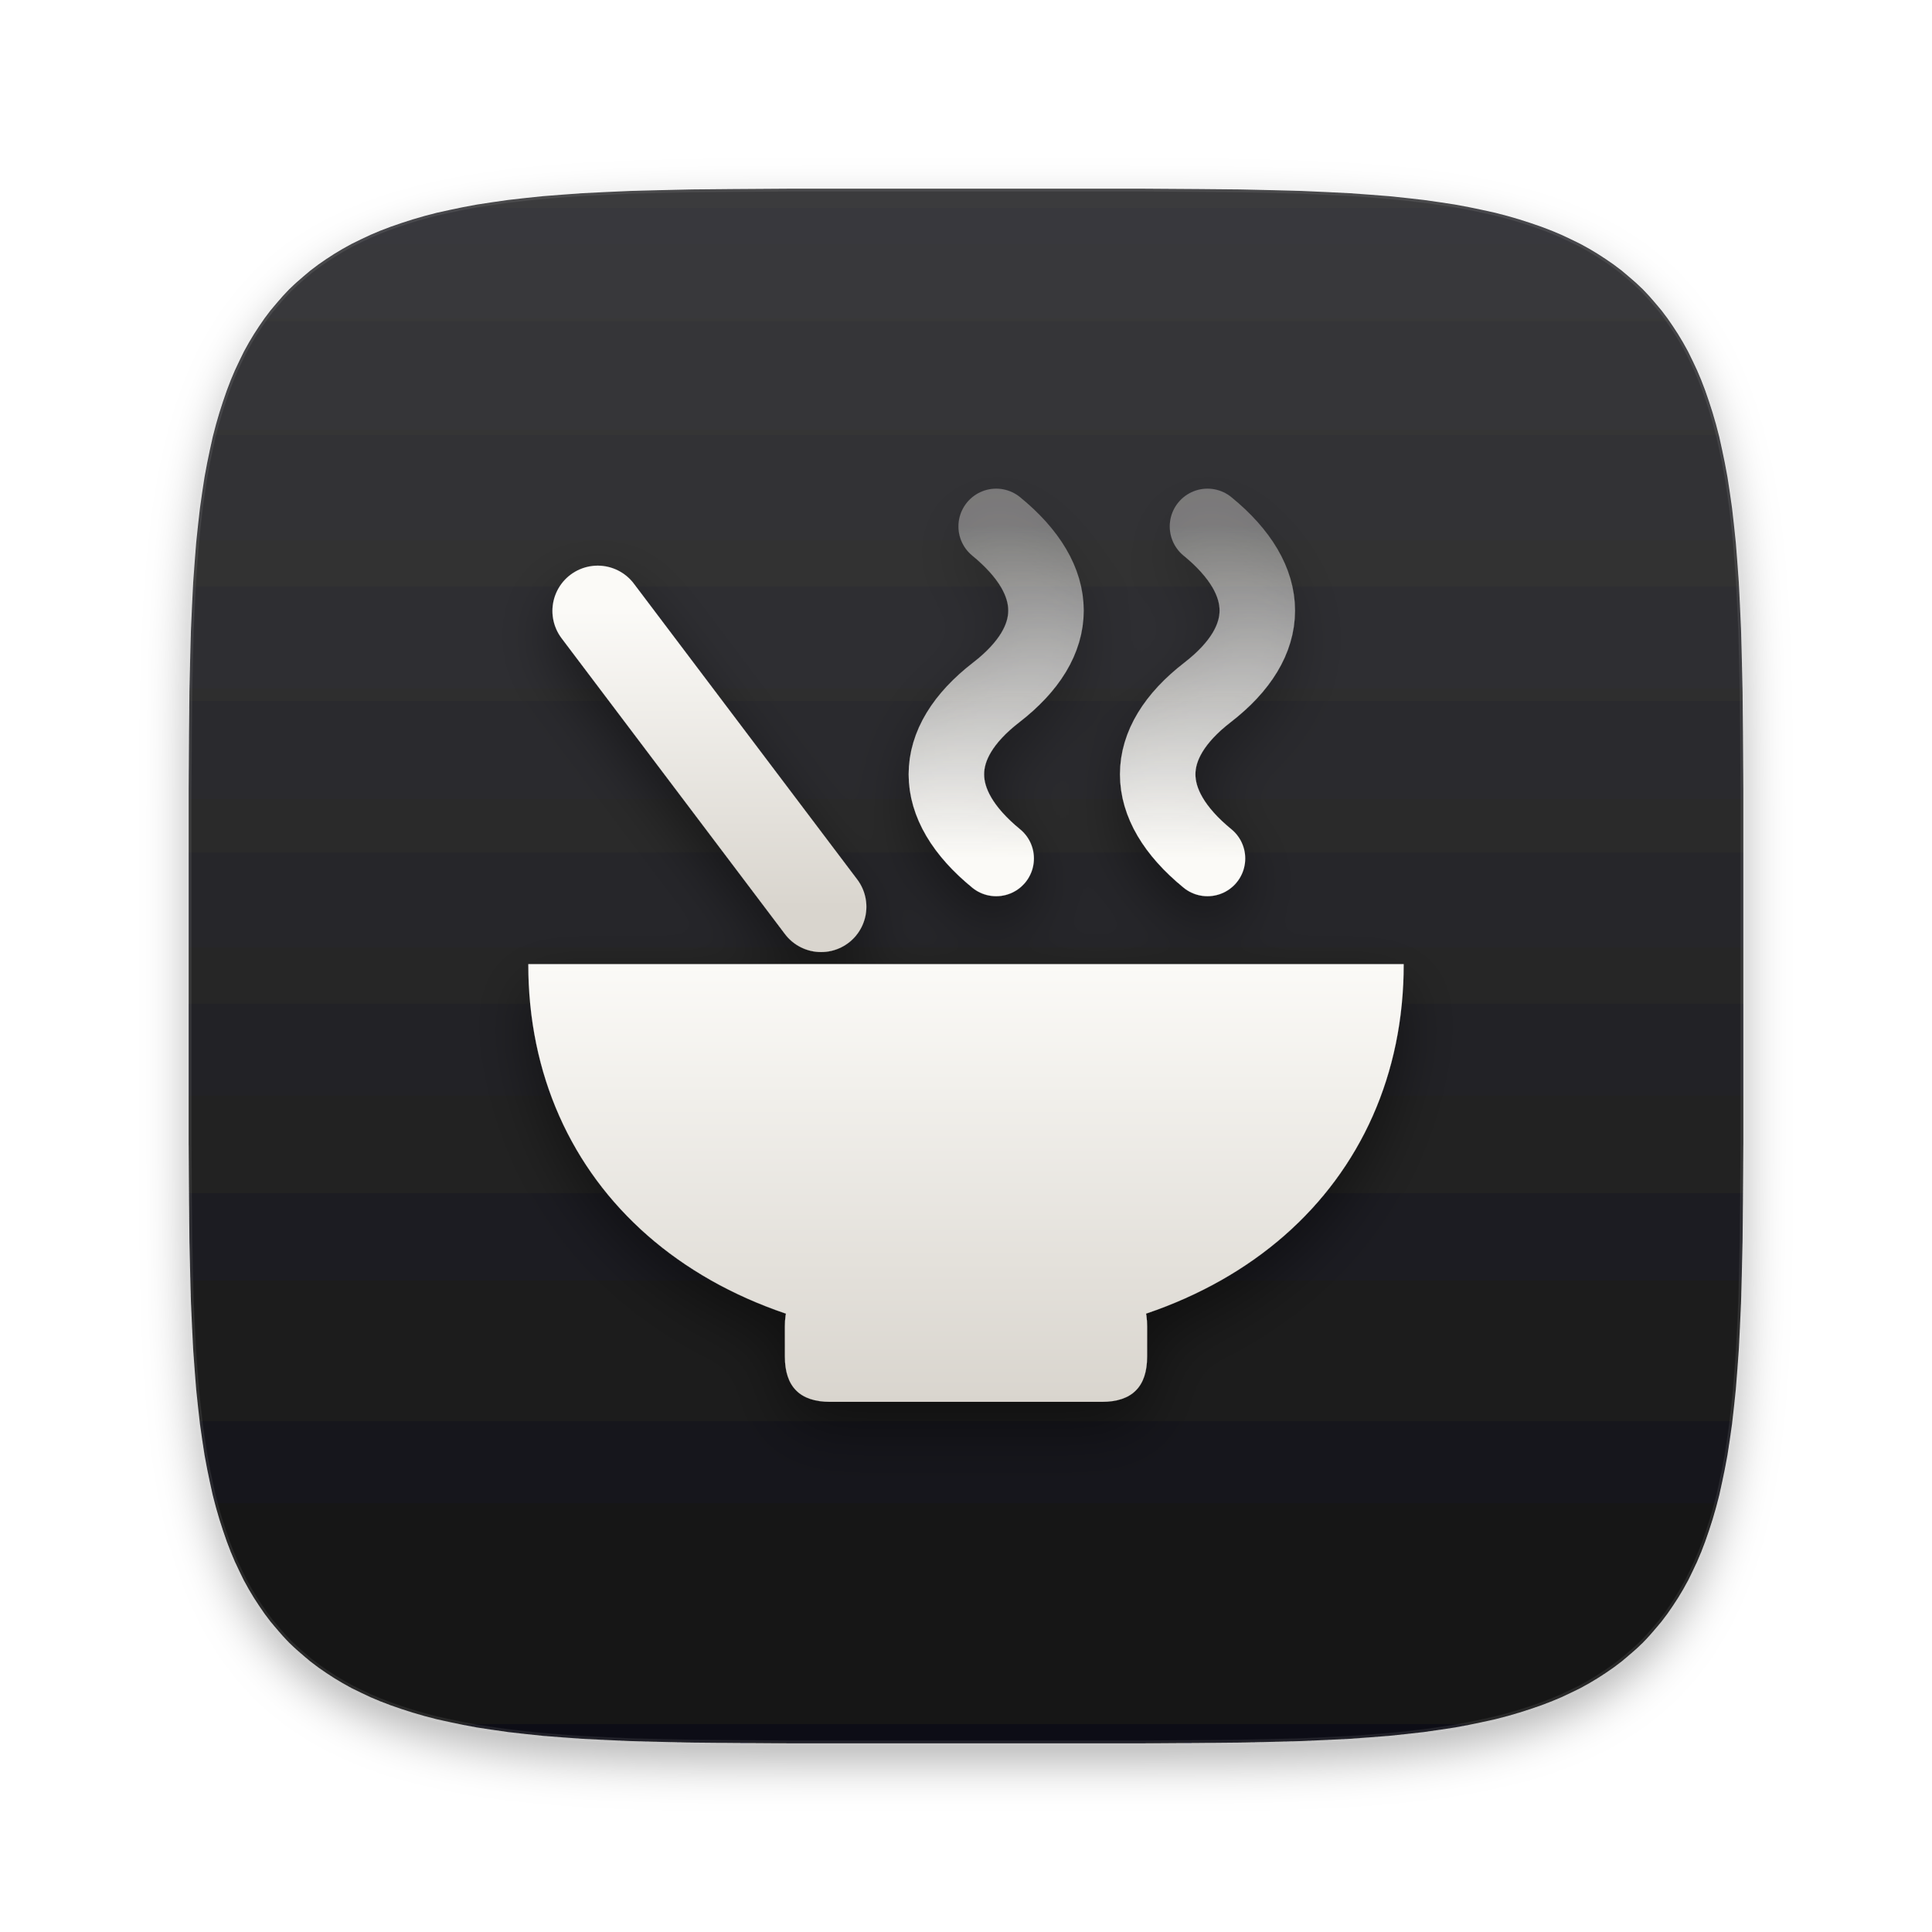
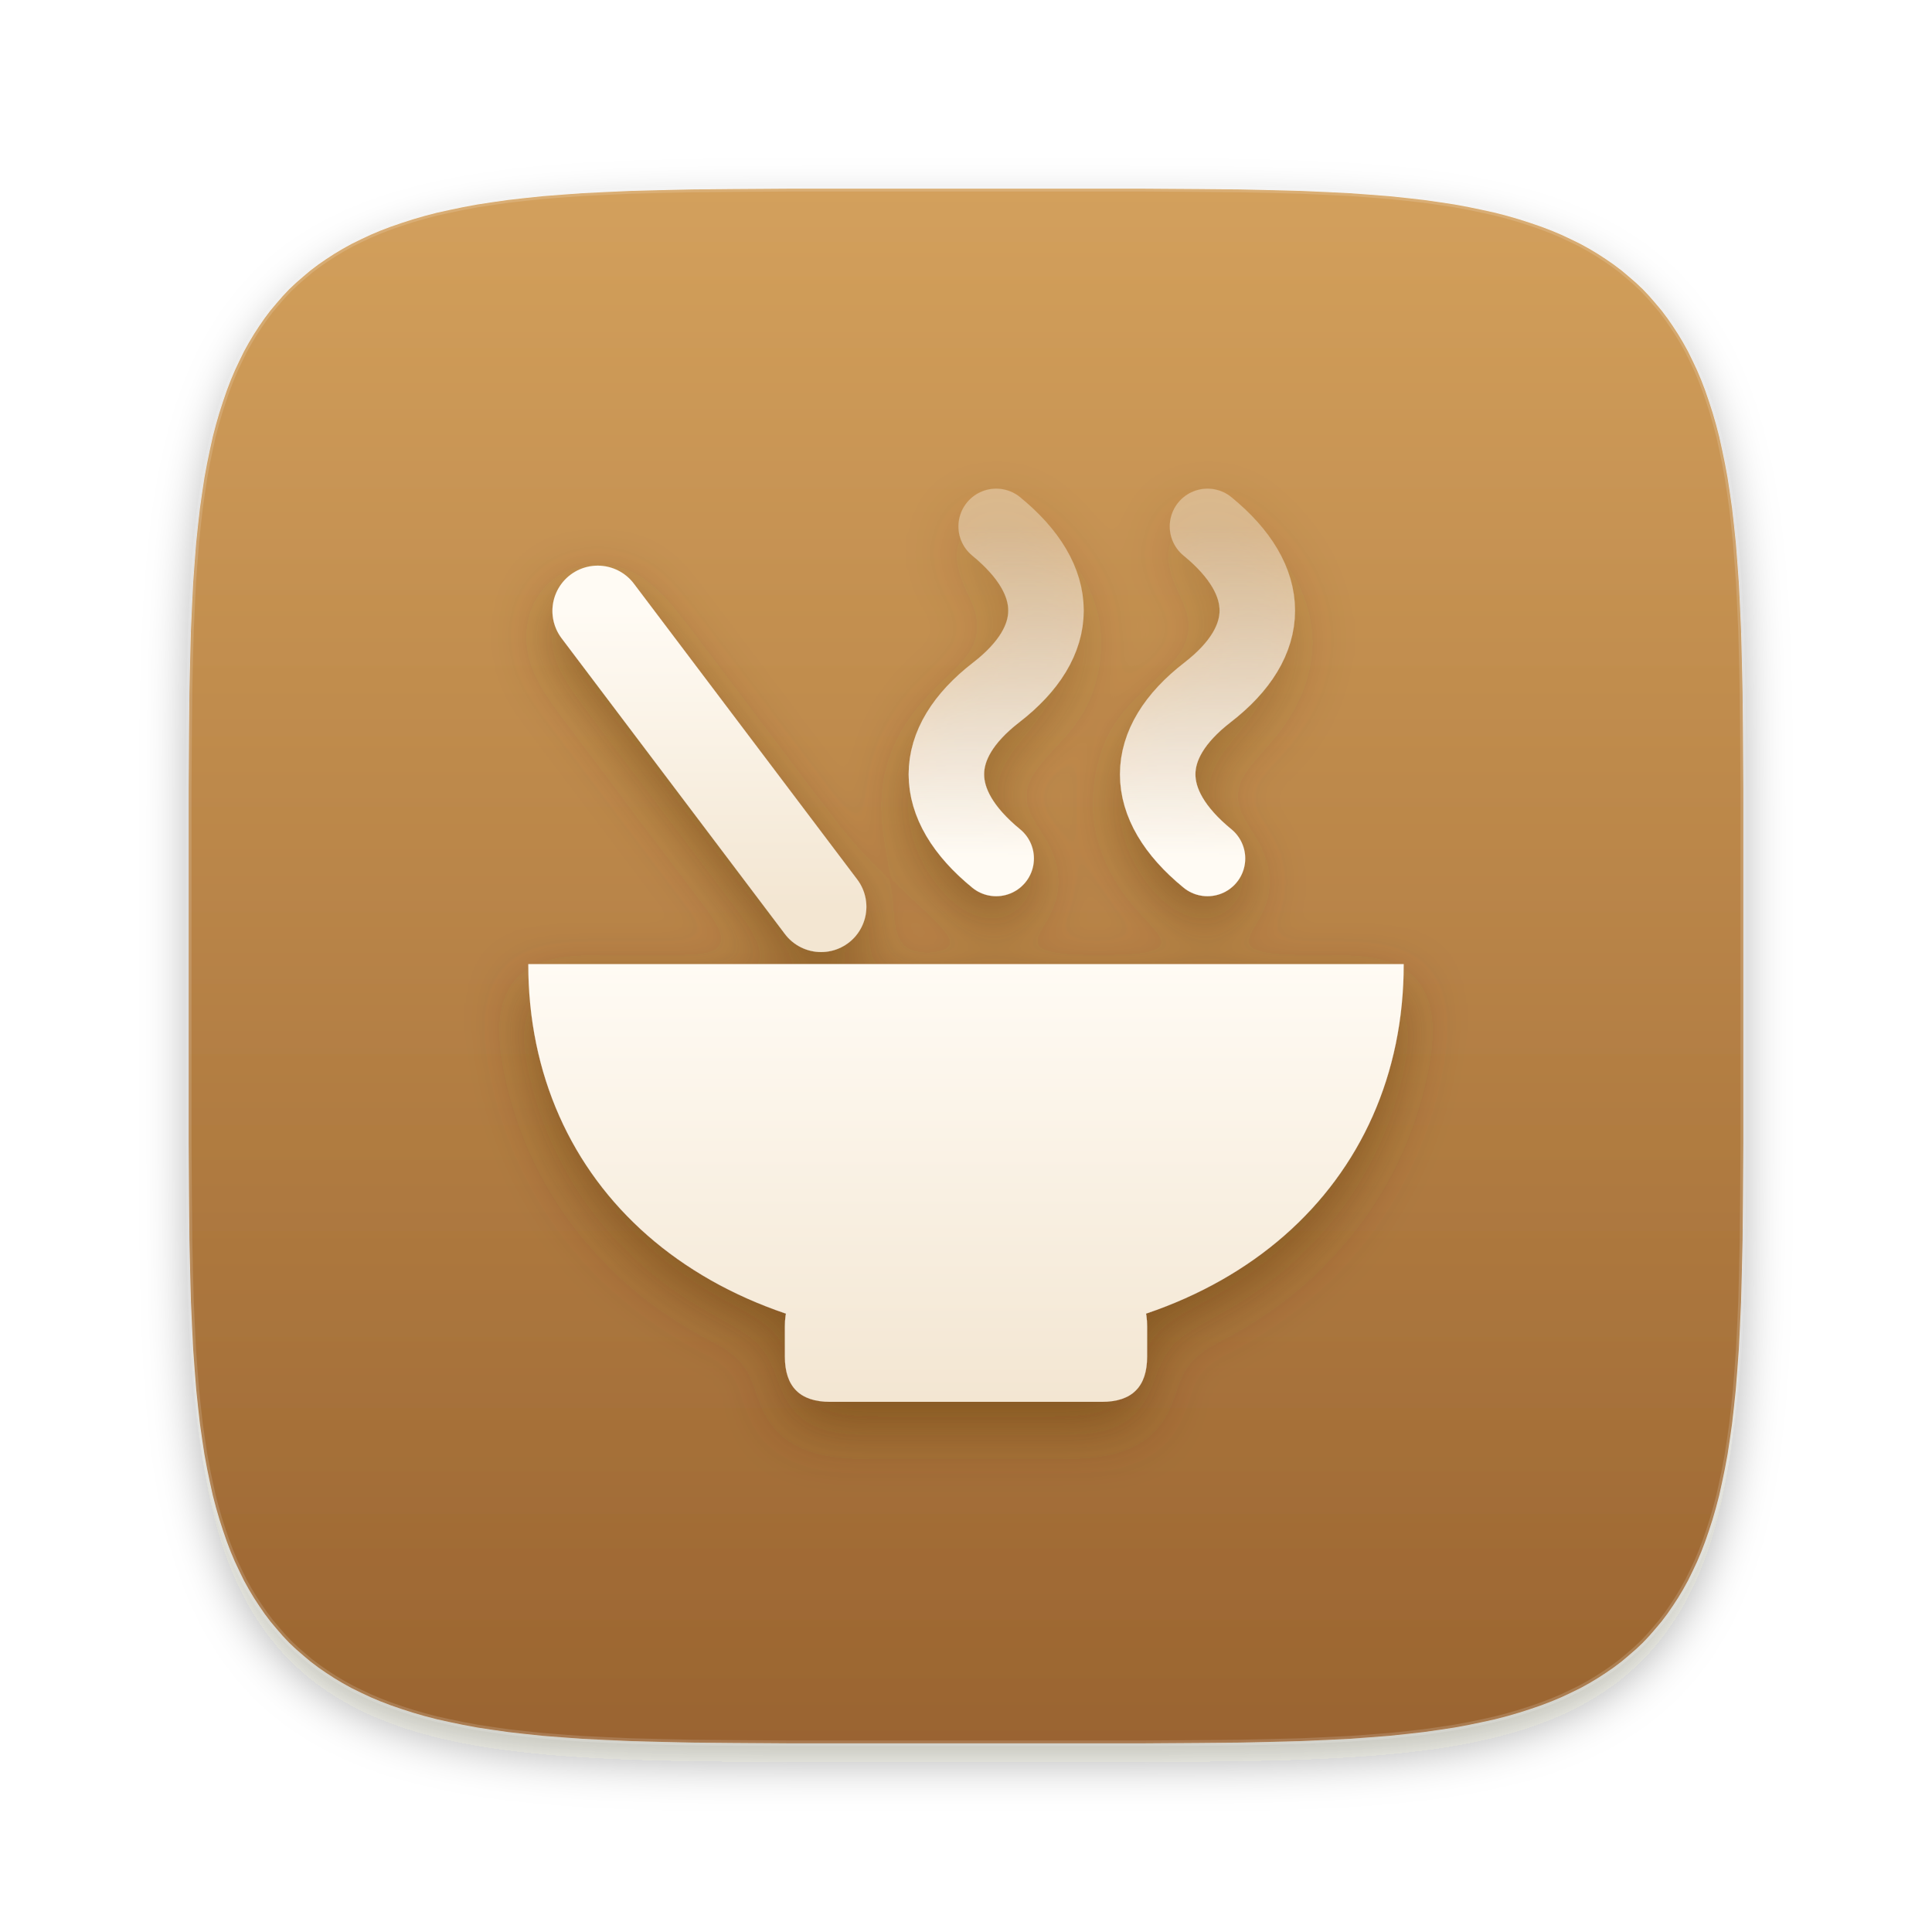
<svg xmlns="http://www.w3.org/2000/svg" viewBox="0 0 1024 1024">
  <defs>
    <path id="squircle" d="M924 512L924 605.5L923.8 635.4L923.6 657.1L923.2 674.7L922.8 689.8L922.2 703.2L921.6 715.3L920.8 726.3L920 736.5L919 746L918 754.8L916.8 763.2L915.6 771.1L914.2 778.6L912.7 785.8L911.2 792.6L909.5 799.1L907.7 805.3L905.8 811.2L903.8 817L901.7 822.5L899.5 827.7L897.1 832.8L894.7 837.7L892.1 842.4L889.4 846.9L886.6 851.2L883.7 855.4L880.6 859.5L877.4 863.3L874.1 867.1L870.7 870.7L867.1 874.1L863.3 877.4L859.5 880.6L855.4 883.7L851.2 886.6L846.9 889.4L842.4 892.1L837.7 894.7L832.8 897.1L827.7 899.5L822.5 901.7L817 903.8L811.2 905.8L805.3 907.7L799.1 909.5L792.6 911.2L785.8 912.7L778.6 914.2L771.1 915.6L763.2 916.8L754.8 918L746 919L736.5 920L726.3 920.8L715.3 921.6L703.2 922.2L689.8 922.8L674.7 923.2L657.1 923.6L635.4 923.8L605.5 924L512 924L418.5 924L388.6 923.8L366.9 923.6L349.3 923.2L334.2 922.8L320.8 922.2L308.7 921.6L297.7 920.8L287.5 920L278 919L269.2 918L260.8 916.8L252.9 915.6L245.4 914.2L238.2 912.7L231.4 911.2L224.9 909.5L218.7 907.7L212.8 905.8L207 903.8L201.5 901.7L196.3 899.5L191.2 897.1L186.3 894.7L181.6 892.1L177.1 889.4L172.8 886.6L168.6 883.7L164.5 880.6L160.7 877.4L156.9 874.1L153.3 870.7L149.9 867.1L146.6 863.3L143.4 859.5L140.3 855.4L137.4 851.2L134.6 846.9L131.9 842.4L129.3 837.7L126.9 832.8L124.5 827.7L122.3 822.5L120.2 817L118.2 811.2L116.3 805.3L114.5 799.1L112.8 792.6L111.3 785.8L109.8 778.6L108.4 771.1L107.2 763.2L106 754.8L105 746L104 736.5L103.2 726.3L102.4 715.3L101.8 703.2L101.2 689.8L100.8 674.7L100.4 657.1L100.2 635.4L100 605.5L100 512L100 418.5L100.2 388.6L100.4 366.9L100.8 349.3L101.2 334.2L101.8 320.8L102.4 308.7L103.2 297.7L104 287.5L105 278L106 269.2L107.2 260.8L108.4 252.9L109.8 245.4L111.3 238.2L112.8 231.4L114.5 224.9L116.3 218.7L118.2 212.8L120.2 207L122.3 201.5L124.5 196.3L126.9 191.2L129.3 186.3L131.9 181.6L134.6 177.1L137.4 172.8L140.3 168.6L143.4 164.5L146.6 160.7L149.9 156.9L153.3 153.3L156.9 149.9L160.7 146.6L164.5 143.4L168.6 140.3L172.8 137.4L177.1 134.6L181.6 131.9L186.3 129.3L191.2 126.9L196.3 124.5L201.5 122.3L207 120.2L212.8 118.2L218.7 116.3L224.9 114.5L231.4 112.8L238.2 111.3L245.4 109.8L252.9 108.4L260.8 107.2L269.2 106L278 105L287.5 104L297.7 103.2L308.7 102.4L320.8 101.8L334.2 101.2L349.3 100.8L366.9 100.4L388.6 100.2L418.5 100L512 100L605.5 100L635.4 100.2L657.1 100.4L674.7 100.8L689.8 101.2L703.2 101.8L715.3 102.4L726.3 103.2L736.5 104L746 105L754.8 106L763.2 107.2L771.1 108.4L778.6 109.8L785.8 111.3L792.6 112.8L799.1 114.5L805.3 116.3L811.2 118.2L817 120.2L822.5 122.3L827.7 124.5L832.8 126.9L837.7 129.3L842.4 131.9L846.9 134.6L851.2 137.4L855.4 140.3L859.5 143.4L863.3 146.6L867.1 149.9L870.7 153.3L874.1 156.9L877.4 160.7L880.6 164.5L883.7 168.6L886.6 172.8L889.4 177.1L892.1 181.6L894.7 186.3L897.1 191.2L899.5 196.3L901.7 201.5L903.8 207L905.8 212.8L907.7 218.7L909.5 224.9L911.2 231.4L912.7 238.2L914.2 245.4L915.6 252.9L916.8 260.8L918 269.2L919 278L920 287.5L920.8 297.7L921.6 308.7L922.2 320.8L922.8 334.2L923.2 349.3L923.6 366.9L923.8 388.6L924 418.5Z" />
    <linearGradient id="bg" x1="0" y1="100" x2="0" y2="924" gradientUnits="userSpaceOnUse">
-       <stop offset="0" stop-color="#3A3A3D" />
-       <stop offset="1" stop-color="#111113" />
+       <stop offset="0" stop-color="#D3A05C" />
+       <stop offset="1" stop-color="#9A6430" />
    </linearGradient>
    <linearGradient id="ink" x1="0" y1="0" x2="0" y2="1">
-       <stop offset="0" stop-color="#FBFAF7" />
-       <stop offset="1" stop-color="#D9D5CE" />
+       <stop offset="0" stop-color="#FFFBF4" />
+       <stop offset="1" stop-color="#F3E6D2" />
    </linearGradient>
    <linearGradient id="steam" x1="0" y1="0" x2="0" y2="1">
-       <stop offset="0" stop-color="#FBFAF7" stop-opacity="0.35" />
-       <stop offset="1" stop-color="#FBFAF7" />
+       <stop offset="0" stop-color="#FFFBF4" stop-opacity="0.35" />
+       <stop offset="1" stop-color="#FFFBF4" />
    </linearGradient>
    <filter id="shadow" x="-10%" y="-10%" width="120%" height="125%">
-       <feDropShadow dx="0" dy="10" stdDeviation="12" flood-color="#000" flood-opacity="0.3" />
+       <feDropShadow dx="0" dy="10" stdDeviation="12" flood-color="#2A1A0A" flood-opacity="0.3" />
    </filter>
    <filter id="lift" x="-20%" y="-20%" width="140%" height="150%">
-       <feDropShadow dx="0" dy="0.4" stdDeviation="0.5" flood-color="#000" flood-opacity="0.45" />
+       <feDropShadow dx="0" dy="0.4" stdDeviation="0.5" flood-color="#5A3510" flood-opacity="0.45" />
    </filter>
  </defs>
  <use href="#squircle" fill="url(#bg)" filter="url(#shadow)" />
-   <use href="#squircle" fill="none" stroke="#ffffff14" stroke-width="3" />
+   <use href="#squircle" fill="none" stroke="#ffffff26" stroke-width="3" />
  <g transform="translate(224 215) scale(32)" filter="url(#lift)">
    <path d="M1.75,9.25 H16.25 C16.25,12.9 13.4,15.5 9,15.5 C4.6,15.5 1.75,12.9 1.75,9.25 Z M6.75,14.5 H11.25 Q12,14.5 12,15.25 V15.75 Q12,16.5 11.25,16.5 H6.75 Q6,16.5 6,15.75 V15.25 Q6,14.5 6.75,14.5 Z" fill="url(#ink)" />
    <path d="M6.6,8.3 L2.9,3.4" stroke="url(#ink)" stroke-width="1.5" stroke-linecap="round" />
    <g fill="none" stroke="url(#steam)" stroke-width="1.25" stroke-linecap="round">
      <path d="M9.5,7.5 C8.4,6.6 8.4,5.6 9.5,4.75 C10.6,3.9 10.6,2.9 9.5,2" />
      <path d="M13,7.5 C11.9,6.6 11.9,5.6 13,4.75 C14.1,3.9 14.1,2.9 13,2" />
    </g>
  </g>
</svg>
